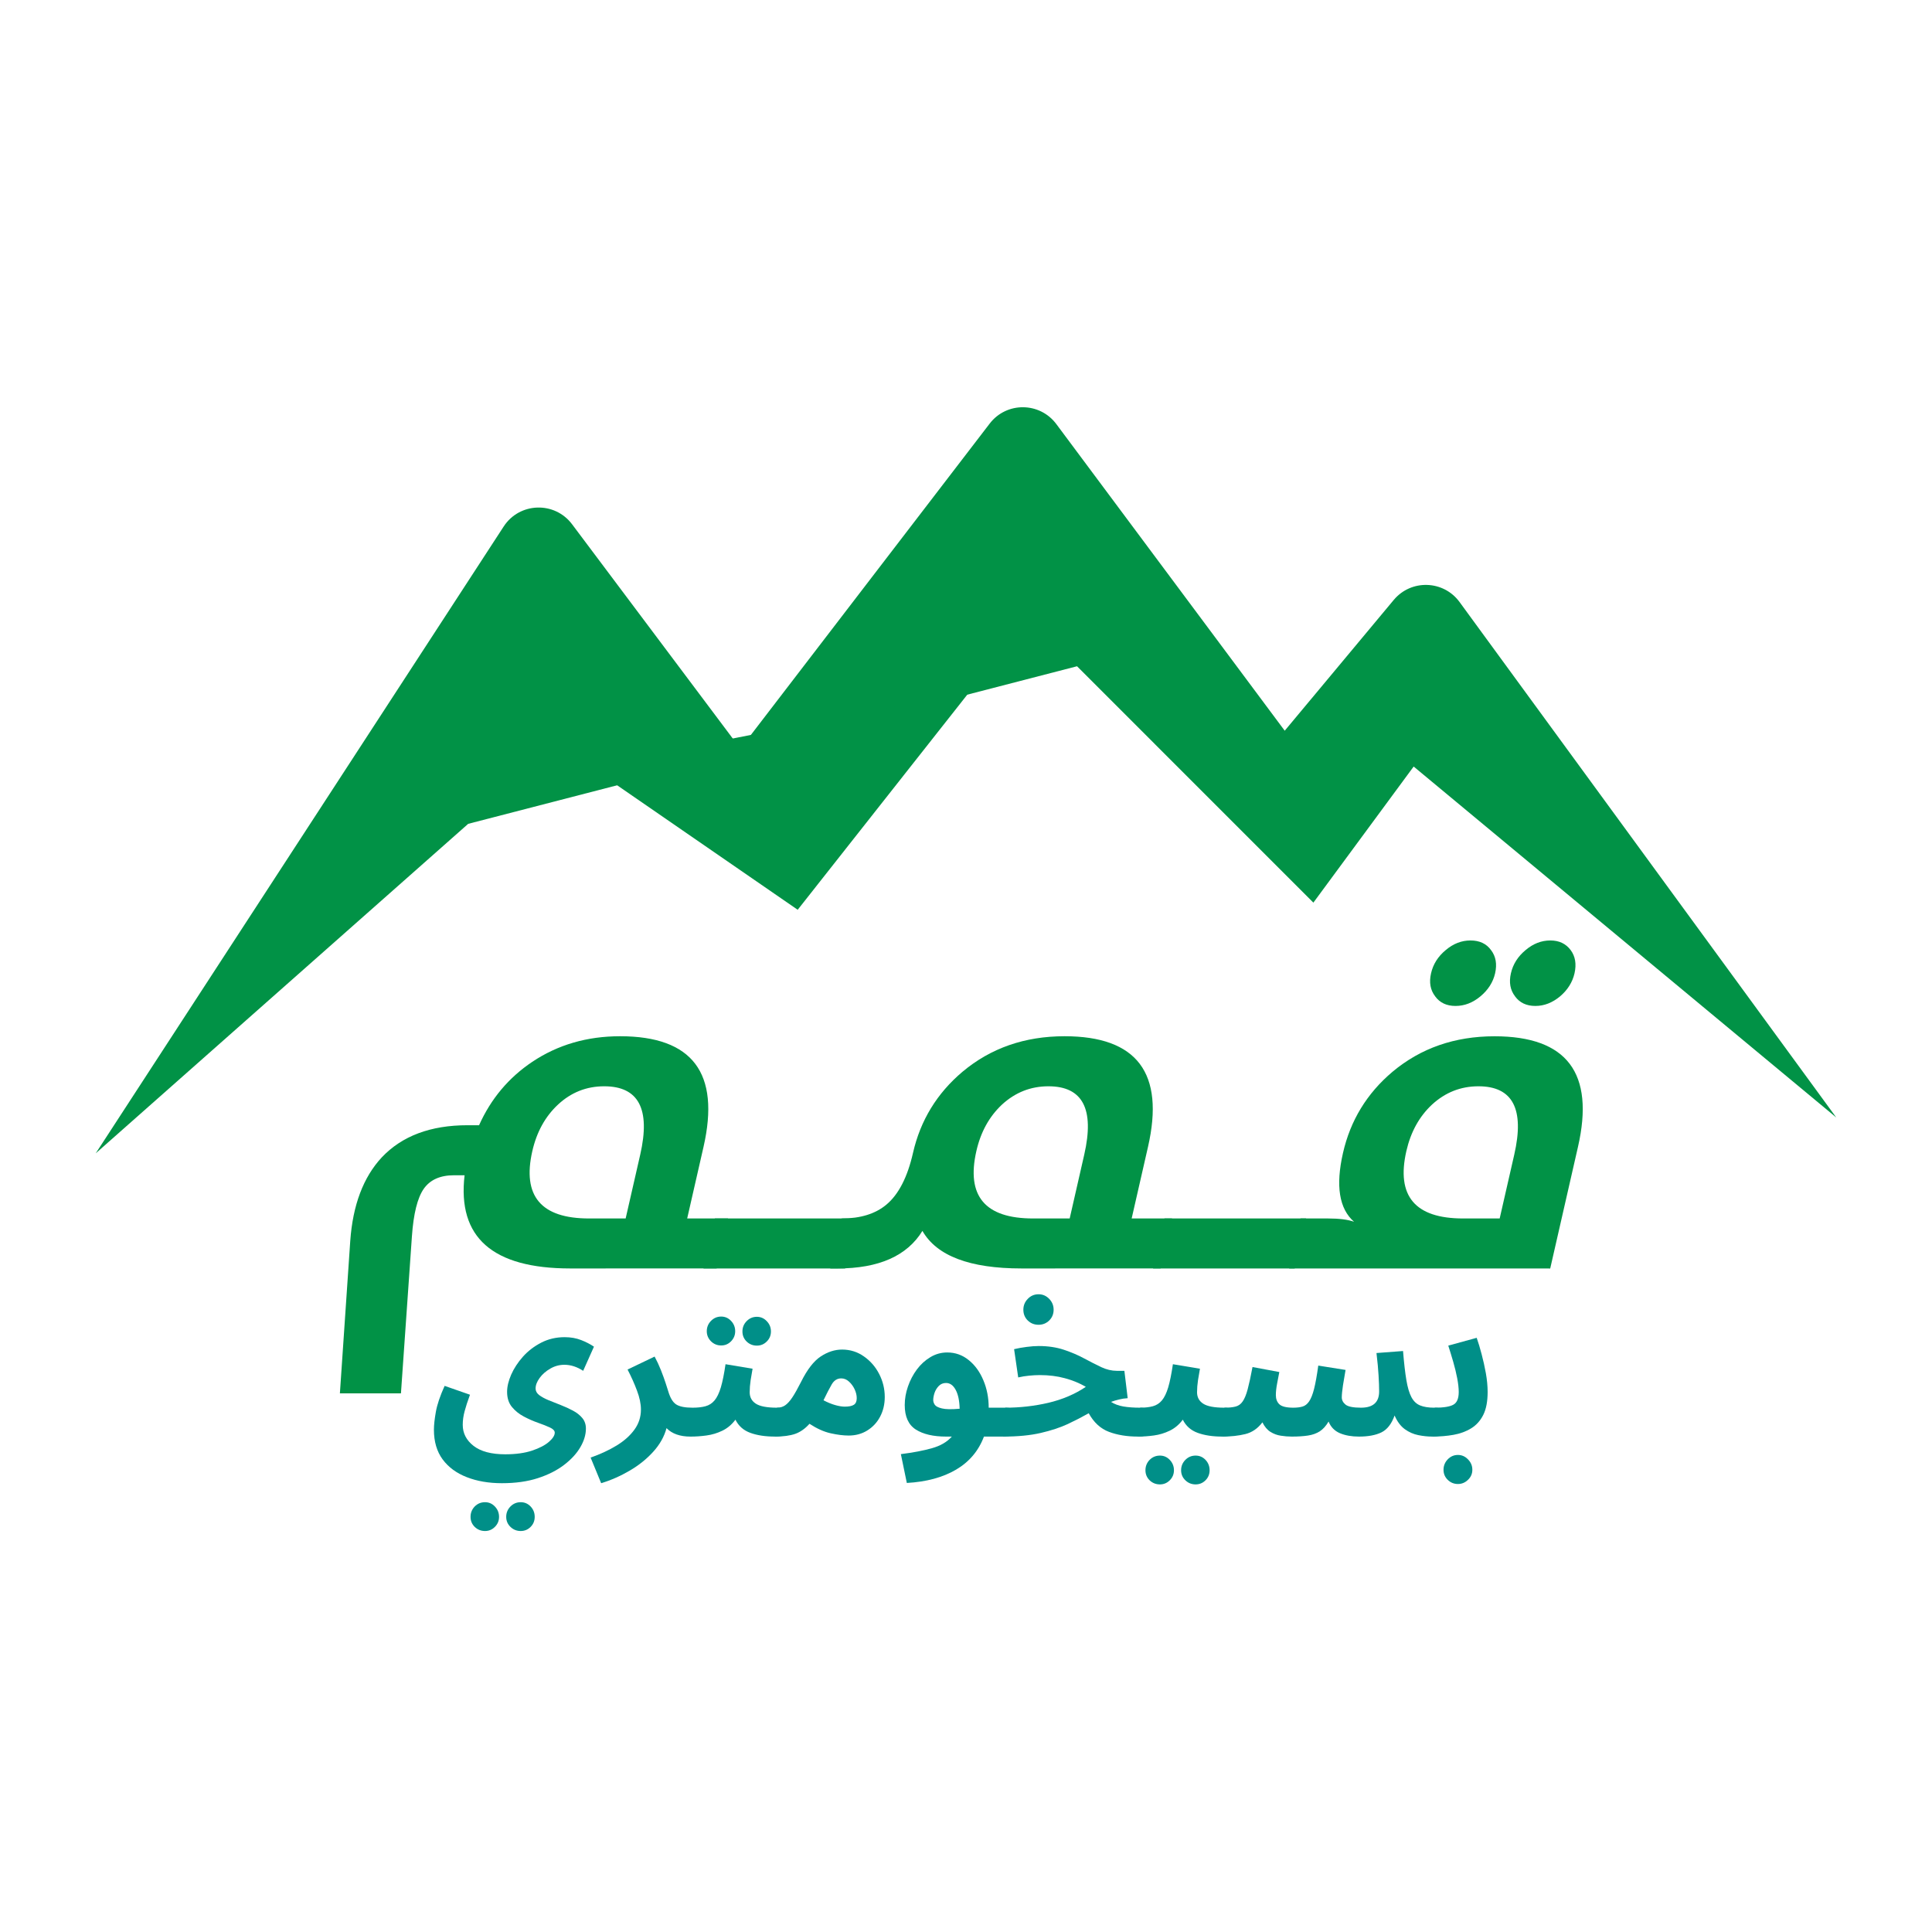
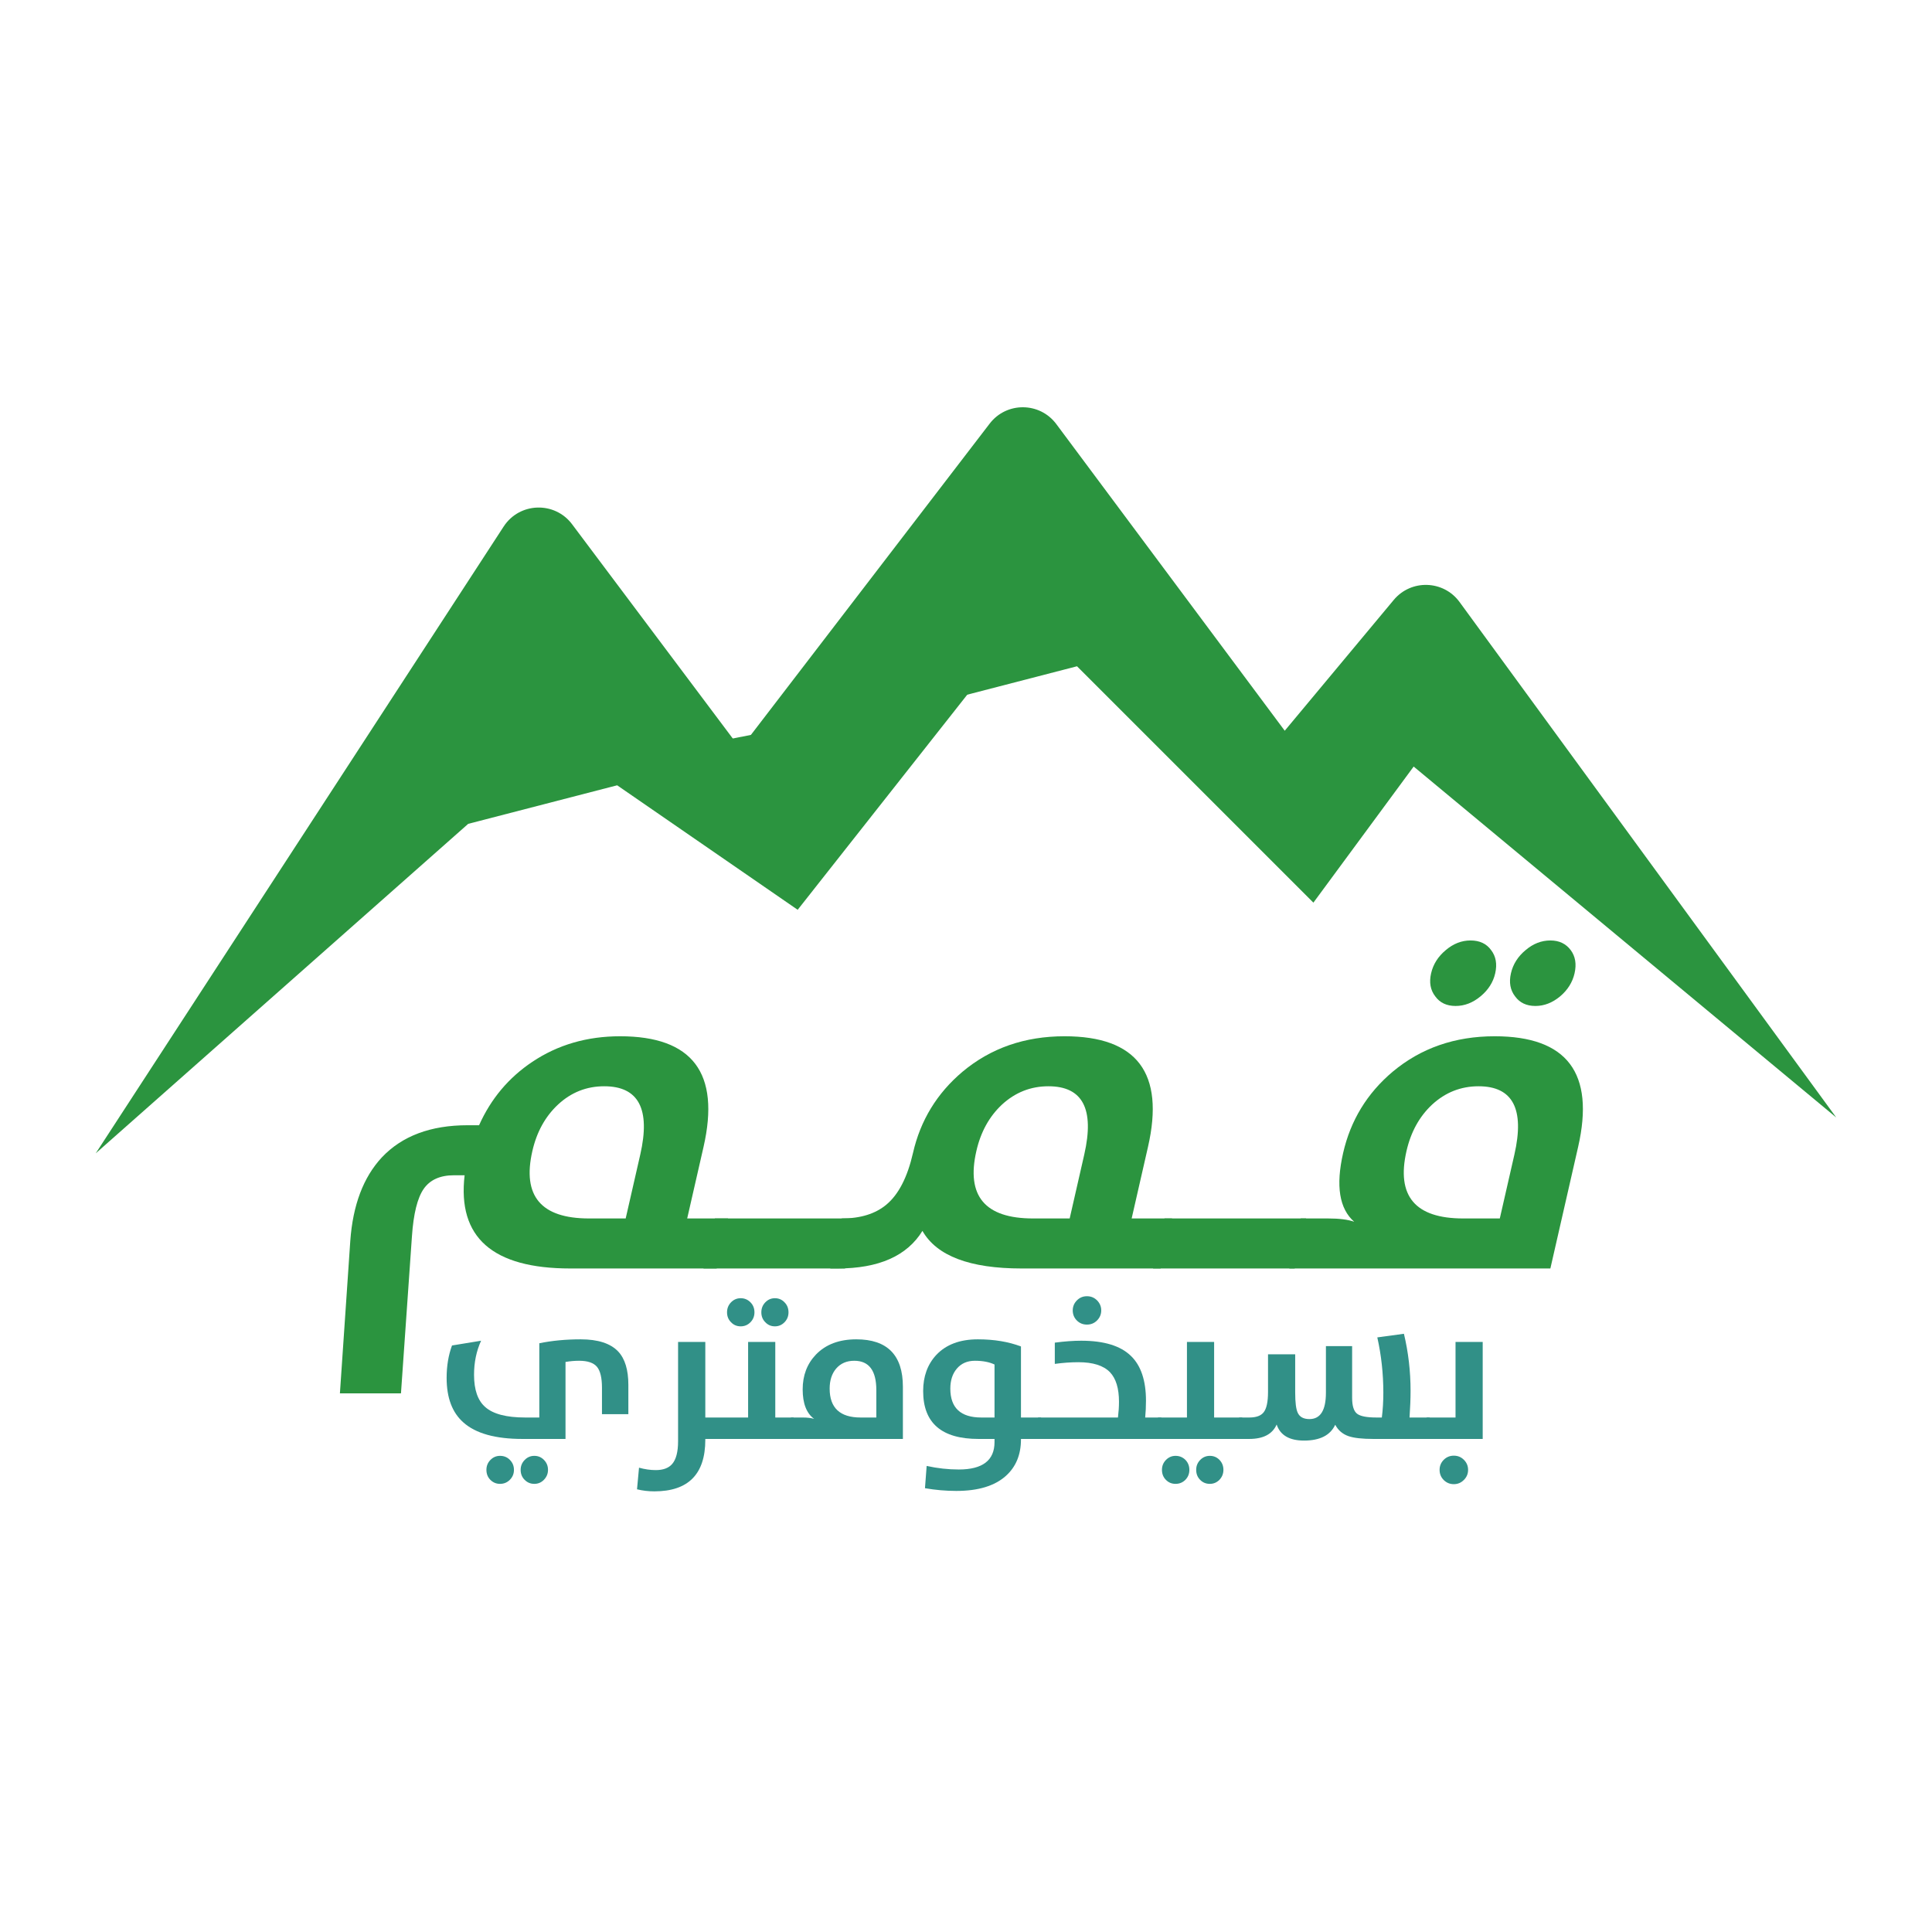
- <svg xmlns="http://www.w3.org/2000/svg" width="500" zoomAndPan="magnify" viewBox="0 0 375 375" height="500" preserveAspectRatio="xMidYMid meet" version="1.0">
+ <svg xmlns="http://www.w3.org/2000/svg" xmlns:xlink="http://www.w3.org/1999/xlink" width="500pt" height="500pt" viewBox="0 0 500 500" version="1.1">
  <defs>
-     <g />
-     <clipPath id="c5a18d97a5">
-       <path d="M 18.57 79 L 356.555 79 L 356.555 224 L 18.57 224 Z M 18.57 79 " clip-rule="nonzero" />
-     </clipPath>
-     <clipPath id="d188072961">
-       <path d="M 209.051 129.32 L 254.926 175.199 L 274.391 148.785 L 356.418 216.906 L 283.301 116.855 C 280.188 112.598 273.902 112.395 270.52 116.453 L 249.363 141.832 L 205.031 82.312 C 201.812 78 195.363 77.945 192.094 82.223 L 143.703 145.312 L 111.039 101.758 C 107.66 97.254 100.824 97.477 97.758 102.203 L 18.582 223.859 L 90.875 159.906 " clip-rule="nonzero" />
-     </clipPath>
-     <clipPath id="44c055abbe">
-       <path d="M 114.281 134 L 188.309 134 L 188.309 176.996 L 114.281 176.996 Z M 114.281 134 " clip-rule="nonzero" />
-     </clipPath>
-     <clipPath id="753e2211aa">
-       <path d="M 114.512 148.785 L 154.832 176.586 L 188.156 134.316 " clip-rule="nonzero" />
-     </clipPath>
-     <clipPath id="7aa8719a8a">
-       <path d="M 65.68 201 L 141.949 201 L 141.949 270.465 L 65.68 270.465 Z M 65.68 201 " clip-rule="nonzero" />
-     </clipPath>
-     <clipPath id="546e66178d">
-       <path d="M 124.27 224.105 C 126.289 215.266 123.957 210.848 117.273 210.848 C 113.84 210.848 110.852 212.031 108.305 214.402 C 105.828 216.711 104.172 219.719 103.324 223.422 C 101.336 232.145 105.004 236.504 114.324 236.504 L 121.438 236.504 Z M 110.703 246.207 C 95.598 246.207 88.758 240.18 90.176 228.117 L 88.129 228.117 C 85.422 228.117 83.465 229.004 82.242 230.758 C 81.02 232.516 80.262 235.59 79.953 239.961 L 77.824 270.449 L 65.973 270.449 L 67.984 240.867 C 68.477 233.91 70.52 228.5 74.102 224.645 C 78.035 220.484 83.582 218.406 90.754 218.406 L 92.988 218.406 C 95.285 213.277 98.727 209.176 103.316 206.098 C 108.266 202.793 113.941 201.133 120.355 201.133 C 134.418 201.133 139.824 208.289 136.555 222.598 L 133.383 236.496 L 141.309 236.496 L 139.098 246.199 Z M 110.703 246.207 " clip-rule="nonzero" />
-     </clipPath>
-     <clipPath id="6616090d9a">
-       <path d="M 136 236.066 L 166.625 236.066 L 166.625 246.535 L 136 246.535 Z M 136 236.066 " clip-rule="nonzero" />
-     </clipPath>
-     <clipPath id="e7706e98fa">
-       <path d="M 138.762 236.504 L 166.242 236.504 L 164.027 246.207 L 136.547 246.207 Z M 138.762 236.504 " clip-rule="nonzero" />
-     </clipPath>
-     <clipPath id="fd87a7cdaa">
-       <path d="M 161 201 L 227.941 201 L 227.941 246.535 L 161 246.535 Z M 161 201 " clip-rule="nonzero" />
-     </clipPath>
-     <clipPath id="157c60cd17">
-       <path d="M 210.453 224.105 C 212.469 215.266 210.152 210.848 203.5 210.848 C 200.066 210.848 197.066 212.031 194.484 214.402 C 192.02 216.711 190.352 219.719 189.512 223.422 C 187.523 232.145 191.191 236.504 200.516 236.504 L 207.625 236.504 Z M 198.297 246.207 C 188.238 246.207 181.824 243.777 179.043 238.918 C 176.051 243.777 170.559 246.207 162.566 246.207 L 161.156 246.207 L 163.375 236.504 C 167.02 236.504 169.914 235.609 172.055 233.812 C 174.414 231.84 176.141 228.492 177.211 223.785 C 178.652 217.461 181.863 212.211 186.828 208.02 C 192.309 203.43 198.91 201.133 206.629 201.133 C 220.699 201.133 226.098 208.289 222.828 222.598 L 219.656 236.496 L 227.492 236.496 L 225.273 246.199 Z M 198.297 246.207 " clip-rule="nonzero" />
-     </clipPath>
-     <clipPath id="c222640412">
-       <path d="M 223.453 236.066 L 254 236.066 L 254 246.535 L 223.453 246.535 Z M 223.453 236.066 " clip-rule="nonzero" />
-     </clipPath>
-     <clipPath id="b7d5b6d8a1">
-       <path d="M 226.031 236.504 L 253.512 236.504 L 251.297 246.207 L 223.816 246.207 Z M 226.031 236.504 " clip-rule="nonzero" />
-     </clipPath>
-     <clipPath id="3ca27d9326">
-       <path d="M 250 182.227 L 308 182.227 L 308 246.535 L 250 246.535 Z M 250 182.227 " clip-rule="nonzero" />
-     </clipPath>
-     <clipPath id="2e2b4c8d2e">
-       <path d="M 294.07 193.387 C 293.133 192.172 292.863 190.688 293.266 188.918 C 293.672 187.148 294.617 185.652 296.117 184.41 C 297.586 183.164 299.184 182.543 300.918 182.543 C 302.621 182.543 303.934 183.164 304.863 184.41 C 305.77 185.625 306.016 187.133 305.613 188.918 C 305.215 190.648 304.285 192.133 302.816 193.387 C 301.316 194.633 299.719 195.254 298.016 195.254 C 296.281 195.254 294.969 194.633 294.062 193.387 M 278.566 193.387 C 277.629 192.172 277.359 190.688 277.766 188.918 C 278.168 187.148 279.113 185.652 280.613 184.41 C 282.086 183.164 283.684 182.543 285.414 182.543 C 287.176 182.543 288.504 183.164 289.406 184.41 C 290.344 185.625 290.605 187.133 290.199 188.918 C 289.801 190.648 288.855 192.133 287.355 193.387 C 285.855 194.641 284.246 195.254 282.512 195.254 C 280.781 195.254 279.469 194.633 278.559 193.387 M 293.918 224.105 C 295.938 215.266 293.621 210.848 286.969 210.848 C 283.531 210.848 280.531 212.031 277.953 214.402 C 275.477 216.711 273.82 219.719 272.973 223.422 C 270.984 232.145 274.652 236.504 283.977 236.504 L 291.086 236.504 Z M 250.227 246.207 L 252.438 236.504 L 257.77 236.504 C 259.93 236.504 261.609 236.715 262.816 237.141 C 259.93 234.621 259.219 230.168 260.672 223.793 C 262.113 217.469 265.32 212.219 270.289 208.027 C 275.77 203.438 282.371 201.141 290.086 201.141 C 304.156 201.141 309.559 208.297 306.285 222.605 L 300.895 246.215 Z M 250.227 246.207 " clip-rule="nonzero" />
-     </clipPath>
+     <g>
+       <symbol overflow="visible" id="glyph0-0">
+         <path style="stroke:none;" d="M 0 0 L 0 -26.594 L 18.984 -26.594 L 18.984 0 Z M 3.047 -24.688 L 9.484 -14.984 L 15.953 -24.688 Z M 17.078 -22.969 L 10.641 -13.297 L 17.078 -3.594 Z M 15.953 -1.906 L 9.484 -11.578 L 3.047 -1.906 Z M 1.906 -3.594 L 8.344 -13.297 L 1.906 -22.969 Z M 1.906 -3.594 " />
+       </symbol>
+       <symbol overflow="visible" id="glyph0-1">
+         <path style="stroke:none;" d="M 22.266 0 C 15.297 0 10.211 -1.414 7.016 -4.25 C 4.109 -6.801 2.656 -10.648 2.656 -15.797 C 2.656 -18.859 3.117 -21.656 4.047 -24.188 L 11.578 -25.422 C 10.359 -22.754 9.75 -19.816 9.75 -16.609 C 9.75 -12.734 10.711 -9.953 12.641 -8.266 C 14.672 -6.453 18.125 -5.547 23 -5.547 L 26.641 -5.547 L 26.641 -24.766 C 29.941 -25.441 33.516 -25.781 37.359 -25.781 C 41.836 -25.781 45.07 -24.727 47.062 -22.625 C 48.812 -20.75 49.688 -17.875 49.688 -14 L 49.688 -6.406 L 42.859 -6.406 L 42.859 -13.25 C 42.859 -15.82 42.426 -17.629 41.562 -18.672 C 40.688 -19.711 39.145 -20.234 36.938 -20.234 C 35.758 -20.234 34.586 -20.129 33.422 -19.922 L 33.422 0 Z M 28.891 8 C 28.891 8.988 28.539 9.844 27.844 10.562 C 27.164 11.27 26.332 11.625 25.344 11.625 C 24.363 11.625 23.531 11.273 22.844 10.578 C 22.156 9.891 21.812 9.031 21.812 8 C 21.812 7.008 22.156 6.16 22.844 5.453 C 23.531 4.734 24.363 4.375 25.344 4.375 C 26.332 4.375 27.164 4.723 27.844 5.422 C 28.539 6.129 28.891 6.988 28.891 8 Z M 20.078 8 C 20.078 9.008 19.727 9.863 19.031 10.562 C 18.332 11.27 17.477 11.625 16.469 11.625 C 15.5 11.625 14.664 11.273 13.969 10.578 C 13.289 9.891 12.953 9.031 12.953 8 C 12.953 7.008 13.289 6.16 13.969 5.453 C 14.664 4.734 15.5 4.375 16.469 4.375 C 17.5 4.375 18.352 4.723 19.031 5.422 C 19.727 6.129 20.078 6.988 20.078 8 Z M 20.078 8 " />
+       </symbol>
+       <symbol overflow="visible" id="glyph0-2">
+         <path style="stroke:none;" d="M 17.781 0 L 17.781 0.203 C 17.781 9.109 13.383 13.562 4.594 13.562 C 3.02 13.562 1.523 13.383 0.109 13.031 L 0.625 7.438 C 2.102 7.852 3.547 8.062 4.953 8.062 C 6.879 8.062 8.297 7.535 9.203 6.484 C 10.223 5.305 10.734 3.344 10.734 0.594 L 10.734 -25.109 L 17.781 -25.109 L 17.781 -5.547 L 28.859 -5.547 L 28.859 -25.109 L 35.891 -25.109 L 35.891 -5.547 L 40.641 -5.547 L 40.641 0 Z M 33.297 -30.219 C 32.617 -30.906 32.281 -31.754 32.281 -32.766 C 32.281 -33.773 32.617 -34.633 33.297 -35.344 C 33.984 -36.062 34.816 -36.422 35.797 -36.422 C 36.785 -36.422 37.617 -36.062 38.297 -35.344 C 38.973 -34.656 39.312 -33.797 39.312 -32.766 C 39.312 -31.773 38.973 -30.926 38.297 -30.219 C 37.598 -29.5 36.766 -29.141 35.797 -29.141 C 34.805 -29.141 33.973 -29.5 33.297 -30.219 Z M 24.422 -30.219 C 23.742 -30.906 23.406 -31.754 23.406 -32.766 C 23.406 -33.773 23.742 -34.633 24.422 -35.344 C 25.117 -36.062 25.957 -36.422 26.938 -36.422 C 27.938 -36.422 28.785 -36.062 29.484 -35.344 C 30.16 -34.656 30.5 -33.797 30.5 -32.766 C 30.5 -31.773 30.16 -30.926 29.484 -30.219 C 28.785 -29.5 27.938 -29.141 26.938 -29.141 C 25.938 -29.141 25.098 -29.5 24.422 -30.219 Z M 24.422 -30.219 " />
+       </symbol>
+       <symbol overflow="visible" id="glyph0-3">
+         <path style="stroke:none;" d="M 0 0 L 0 -5.547 L 3.047 -5.547 C 4.285 -5.547 5.273 -5.426 6.016 -5.188 C 4.035 -6.633 3.047 -9.18 3.047 -12.828 C 3.047 -16.441 4.191 -19.445 6.484 -21.844 C 9.023 -24.469 12.504 -25.781 16.922 -25.781 C 24.961 -25.781 28.984 -21.688 28.984 -13.5 L 28.984 0 Z M 22.109 -12.641 C 22.109 -17.703 20.203 -20.234 16.391 -20.234 C 14.43 -20.234 12.867 -19.555 11.703 -18.203 C 10.586 -16.879 10.031 -15.156 10.031 -13.031 C 10.031 -8.039 12.703 -5.547 18.047 -5.547 L 22.109 -5.547 Z M 22.109 -12.641 " />
+       </symbol>
+       <symbol overflow="visible" id="glyph0-4">
+         <path style="stroke:none;" d="M 11.469 13.453 C 8.789 13.453 6.082 13.219 3.344 12.75 L 3.781 6.984 C 6.562 7.598 9.332 7.906 12.094 7.906 C 18.258 7.906 21.344 5.539 21.344 0.812 L 21.344 0 L 17.188 0 C 7.645 0 2.875 -4.129 2.875 -12.391 C 2.875 -16.172 4 -19.281 6.25 -21.719 C 8.789 -24.426 12.383 -25.781 17.031 -25.781 C 21.219 -25.781 24.938 -25.164 28.188 -23.938 L 28.188 -5.547 L 33.391 -5.547 L 33.391 0 L 28.188 0 L 28.188 0.109 C 28.188 4.066 26.891 7.211 24.297 9.547 C 21.41 12.148 17.133 13.453 11.469 13.453 Z M 21.344 -19.266 C 19.988 -19.91 18.297 -20.234 16.266 -20.234 C 14.305 -20.234 12.75 -19.555 11.594 -18.203 C 10.469 -16.879 9.906 -15.156 9.906 -13.031 C 9.906 -8.039 12.582 -5.547 17.938 -5.547 L 21.344 -5.547 Z M 21.344 -19.266 " />
+       </symbol>
+       <symbol overflow="visible" id="glyph0-5">
+         <path style="stroke:none;" d="M 0 -5.547 L 20.672 -5.547 C 20.848 -6.973 20.938 -8.332 20.938 -9.625 C 20.938 -13.094 20.156 -15.645 18.594 -17.281 C 16.914 -19 14.203 -19.859 10.453 -19.859 C 8.473 -19.859 6.43 -19.711 4.328 -19.422 L 4.328 -24.922 C 6.828 -25.254 9.102 -25.422 11.156 -25.422 C 17.051 -25.422 21.344 -24.109 24.031 -21.484 C 26.625 -18.984 27.922 -15.113 27.922 -9.875 C 27.922 -8.363 27.852 -6.922 27.719 -5.547 L 31.891 -5.547 L 31.891 0 L 0 0 Z M 12.641 -29.594 C 11.629 -29.594 10.77 -29.938 10.062 -30.625 C 9.332 -31.344 8.969 -32.223 8.969 -33.266 C 8.969 -34.273 9.332 -35.145 10.062 -35.875 C 10.77 -36.582 11.629 -36.938 12.641 -36.938 C 13.672 -36.938 14.539 -36.582 15.25 -35.875 C 15.977 -35.145 16.344 -34.273 16.344 -33.266 C 16.344 -32.254 15.977 -31.383 15.25 -30.656 C 14.539 -29.945 13.672 -29.594 12.641 -29.594 Z M 12.641 -29.594 " />
+       </symbol>
+       <symbol overflow="visible" id="glyph0-6">
+         <path style="stroke:none;" d="M 0 -5.547 L 7.484 -5.547 L 7.484 -25.109 L 14.516 -25.109 L 14.516 -5.547 L 21.797 -5.547 L 21.797 0 L 0 0 Z M 8.109 8 C 8.109 9.008 7.77 9.863 7.094 10.562 C 6.395 11.27 5.539 11.625 4.531 11.625 C 3.539 11.625 2.707 11.273 2.031 10.578 C 1.352 9.891 1.016 9.031 1.016 8 C 1.016 7.008 1.352 6.16 2.031 5.453 C 2.727 4.734 3.562 4.375 4.531 4.375 C 5.539 4.375 6.395 4.723 7.094 5.422 C 7.77 6.129 8.109 6.988 8.109 8 Z M 16.922 8 C 16.922 8.988 16.582 9.844 15.906 10.562 C 15.207 11.27 14.375 11.625 13.406 11.625 C 12.406 11.625 11.566 11.273 10.891 10.578 C 10.211 9.891 9.875 9.031 9.875 8 C 9.875 7.008 10.211 6.16 10.891 5.453 C 11.586 4.734 12.426 4.375 13.406 4.375 C 14.395 4.375 15.227 4.723 15.906 5.422 C 16.582 6.129 16.922 6.988 16.922 8 Z M 16.922 8 " />
+       </symbol>
+       <symbol overflow="visible" id="glyph0-7">
+         <path style="stroke:none;" d="M 34.75 0 C 31.844 0 29.688 -0.242 28.281 -0.734 C 26.77 -1.266 25.633 -2.242 24.875 -3.672 C 23.602 -0.941 20.914 0.422 16.812 0.422 C 13.008 0.422 10.645 -0.961 9.719 -3.734 C 8.625 -1.242 6.254 0 2.609 0 L 0 0 L 0 -5.547 L 2.656 -5.547 C 4.426 -5.547 5.66 -6 6.359 -6.906 C 7.109 -7.863 7.484 -9.617 7.484 -12.172 L 7.484 -21.906 L 14.516 -21.906 L 14.516 -12.016 C 14.516 -9.441 14.734 -7.695 15.172 -6.781 C 15.672 -5.688 16.68 -5.141 18.203 -5.141 C 21.047 -5.141 22.469 -7.414 22.469 -11.969 L 22.469 -24.031 L 29.25 -24.031 L 29.25 -10.641 C 29.25 -8.555 29.68 -7.18 30.547 -6.516 C 31.391 -5.867 33.062 -5.547 35.562 -5.547 L 36.938 -5.547 C 37.195 -7.547 37.328 -9.688 37.328 -11.969 C 37.328 -16.883 36.805 -21.656 35.766 -26.281 L 42.656 -27.219 C 43.801 -22.438 44.375 -17.508 44.375 -12.438 C 44.375 -10.457 44.285 -8.16 44.109 -5.547 L 49.328 -5.547 L 49.328 0 Z M 34.75 0 " />
+       </symbol>
+       <symbol overflow="visible" id="glyph0-8">
+         <path style="stroke:none;" d="M 0 -5.547 L 7.484 -5.547 L 7.484 -25.109 L 14.516 -25.109 L 14.516 0 L 0 0 Z M 7.031 11.703 C 6.031 11.703 5.164 11.348 4.438 10.641 C 3.719 9.922 3.359 9.039 3.359 8 C 3.359 6.988 3.719 6.117 4.438 5.391 C 5.164 4.68 6.031 4.328 7.031 4.328 C 8.062 4.328 8.93 4.68 9.641 5.391 C 10.367 6.109 10.734 6.977 10.734 8 C 10.734 9.031 10.367 9.898 9.641 10.609 C 8.93 11.336 8.062 11.703 7.031 11.703 Z M 7.031 11.703 " />
+       </symbol>
+     </g>
  </defs>
-   <g clip-path="url(#c5a18d97a5)">
-     <g clip-path="url(#d188072961)">
-       <path fill="#019246" d="M 14.832 75.301 L 360.293 75.301 L 360.293 274.203 L 14.832 274.203 Z M 14.832 75.301 " fill-opacity="1" fill-rule="nonzero" />
+   <g id="surface1">
+     <path style=" stroke:none;fill-rule:nonzero;fill:rgb(16.949%,58.063%,24.614%);fill-opacity:1;" d="M 278.73 172.43 L 339.906 233.602 L 365.855 198.383 L 475.223 289.211 L 377.734 155.805 C 373.586 150.125 365.203 149.859 360.699 155.262 L 332.488 189.113 L 273.375 109.754 C 269.09 104 260.488 103.938 256.125 109.633 L 191.609 193.746 L 148.059 135.68 C 143.551 129.668 134.438 129.973 130.344 136.27 L 24.777 298.48 L 121.168 213.211 " />
+     <path style=" stroke:none;fill-rule:nonzero;fill:rgb(16.949%,58.063%,24.614%);fill-opacity:1;" d="M 152.68 198.379 L 206.438 235.453 L 250.875 179.086 " />
+     <path style=" stroke:none;fill-rule:nonzero;fill:rgb(16.949%,58.063%,24.614%);fill-opacity:1;" d="M 165.699 298.809 C 168.391 287.02 165.277 281.125 156.367 281.125 C 151.789 281.125 147.805 282.707 144.41 285.867 C 141.113 288.945 138.902 292.953 137.773 297.898 C 135.117 309.523 140.008 315.336 152.445 315.336 L 161.926 315.336 Z M 147.609 328.281 C 127.473 328.281 118.352 320.238 120.242 304.156 L 117.508 304.156 C 113.902 304.156 111.285 305.332 109.652 307.68 C 108.023 310.031 107.008 314.121 106.609 319.953 L 103.77 360.605 L 87.969 360.605 L 90.652 321.168 C 91.312 311.895 94.031 304.684 98.812 299.539 C 104.051 293.988 111.449 291.211 121.008 291.211 L 123.984 291.211 C 127.047 284.367 131.637 278.898 137.758 274.805 C 144.355 270.391 151.93 268.184 160.477 268.184 C 179.23 268.184 186.434 277.723 182.078 296.801 L 177.844 315.336 L 188.418 315.336 L 185.465 328.281 Z M 147.609 328.281 " />
+     <path style=" stroke:none;fill-rule:nonzero;fill:rgb(16.949%,58.063%,24.614%);fill-opacity:1;" d="M 185.016 315.336 L 221.656 315.336 L 218.703 328.277 L 182.062 328.277 Z M 185.016 315.336 " />
+     <path style=" stroke:none;fill-rule:nonzero;fill:rgb(16.949%,58.063%,24.614%);fill-opacity:1;" d="M 280.602 298.809 C 283.293 287.02 280.207 281.125 271.332 281.125 C 266.754 281.125 262.75 282.707 259.312 285.867 C 256.02 288.945 253.805 292.953 252.68 297.898 C 250.023 309.523 254.914 315.336 267.352 315.336 L 276.832 315.336 Z M 264.395 328.281 C 250.988 328.281 242.43 325.039 238.727 318.555 C 234.734 325.039 227.41 328.281 216.758 328.281 L 214.875 328.281 L 217.828 315.336 C 222.688 315.336 226.547 314.141 229.402 311.75 C 232.555 309.121 234.848 304.664 236.281 298.383 C 238.207 289.957 242.48 282.949 249.102 277.359 C 256.414 271.242 265.215 268.184 275.504 268.184 C 294.258 268.184 301.461 277.723 297.102 296.801 L 292.871 315.336 L 303.324 315.336 L 300.367 328.281 Z M 264.395 328.281 " />
+     <path style=" stroke:none;fill-rule:nonzero;fill:rgb(16.949%,58.063%,24.614%);fill-opacity:1;" d="M 301.379 315.336 L 338.02 315.336 L 335.062 328.277 L 298.422 328.277 Z M 301.379 315.336 " />
+     <path style=" stroke:none;fill-rule:nonzero;fill:rgb(16.949%,58.063%,24.614%);fill-opacity:1;" d="M 392.098 257.852 C 390.848 256.234 390.492 254.25 391.027 251.898 C 391.562 249.551 392.828 247.543 394.832 245.883 C 396.789 244.223 398.922 243.391 401.234 243.391 C 403.5 243.391 405.254 244.223 406.496 245.883 C 407.707 247.504 408.039 249.508 407.492 251.898 C 406.965 254.207 405.723 256.195 403.766 257.852 C 401.766 259.516 399.629 260.344 397.363 260.344 C 395.055 260.344 393.297 259.516 392.098 257.852 M 371.438 257.852 C 370.188 256.234 369.828 254.25 370.367 251.898 C 370.902 249.551 372.172 247.543 374.172 245.883 C 376.129 244.223 378.262 243.391 380.574 243.391 C 382.922 243.391 384.699 244.223 385.898 245.883 C 387.148 247.504 387.5 249.508 386.957 251.898 C 386.43 254.207 385.164 256.195 383.164 257.852 C 381.164 259.516 379.012 260.344 376.703 260.344 C 374.395 260.344 372.637 259.516 371.438 257.852 M 391.922 298.809 C 394.613 287.02 391.523 281.125 382.652 281.125 C 378.074 281.125 374.066 282.707 370.633 285.867 C 367.336 288.945 365.125 292.957 363.996 297.898 C 361.344 309.523 366.234 315.336 378.668 315.336 L 388.148 315.336 Z M 333.668 328.281 L 336.621 315.336 L 343.73 315.336 C 346.605 315.336 348.852 315.621 350.465 316.188 C 346.613 312.824 345.66 306.891 347.602 298.383 C 349.527 289.957 353.797 282.949 360.422 277.359 C 367.734 271.242 376.531 268.184 386.824 268.184 C 405.578 268.184 412.777 277.723 408.422 296.801 L 401.234 328.281 Z M 333.668 328.281 " />
+     <g style="fill:rgb(19.298%,56.657%,53.069%);fill-opacity:1;">
+       <use xlink:href="#glyph0-1" x="112.931" y="372.398" />
    </g>
-   </g>
-   <g clip-path="url(#44c055abbe)">
-     <g clip-path="url(#753e2211aa)">
-       <path fill="#019246" d="M 14.832 75.301 L 360.293 75.301 L 360.293 274.203 L 14.832 274.203 Z M 14.832 75.301 " fill-opacity="1" fill-rule="nonzero" />
+     <g style="fill:rgb(19.298%,56.657%,53.069%);fill-opacity:1;">
+       <use xlink:href="#glyph0-2" x="164.752" y="372.398" />
+       <use xlink:href="#glyph0-3" x="204.684" y="372.398" />
    </g>
-   </g>
-   <g clip-path="url(#7aa8719a8a)">
-     <g clip-path="url(#546e66178d)">
-       <path fill="#019246" d="M 14.832 75.301 L 360.293 75.301 L 360.293 274.203 L 14.832 274.203 Z M 14.832 75.301 " fill-opacity="1" fill-rule="nonzero" />
+     <g style="fill:rgb(19.298%,56.657%,53.069%);fill-opacity:1;">
+       <use xlink:href="#glyph0-4" x="236.037" y="372.398" />
+       <use xlink:href="#glyph0-5" x="268.655" y="372.398" />
    </g>
-   </g>
-   <g clip-path="url(#6616090d9a)">
-     <g clip-path="url(#e7706e98fa)">
-       <path fill="#019246" d="M 14.832 75.301 L 360.293 75.301 L 360.293 274.203 L 14.832 274.203 Z M 14.832 75.301 " fill-opacity="1" fill-rule="nonzero" />
-     </g>
-   </g>
-   <g clip-path="url(#fd87a7cdaa)">
-     <g clip-path="url(#157c60cd17)">
-       <path fill="#019246" d="M 14.832 75.301 L 360.293 75.301 L 360.293 274.203 L 14.832 274.203 Z M 14.832 75.301 " fill-opacity="1" fill-rule="nonzero" />
-     </g>
-   </g>
-   <g clip-path="url(#c222640412)">
-     <g clip-path="url(#b7d5b6d8a1)">
-       <path fill="#019246" d="M 14.832 75.301 L 360.293 75.301 L 360.293 274.203 L 14.832 274.203 Z M 14.832 75.301 " fill-opacity="1" fill-rule="nonzero" />
-     </g>
-   </g>
-   <g clip-path="url(#3ca27d9326)">
-     <g clip-path="url(#2e2b4c8d2e)">
-       <path fill="#019246" d="M 14.832 75.301 L 360.293 75.301 L 360.293 274.203 L 14.832 274.203 Z M 14.832 75.301 " fill-opacity="1" fill-rule="nonzero" />
-     </g>
-   </g>
-   <g fill="#008f88" fill-opacity="1">
-     <g transform="translate(83.17684, 278.6377)">
-       <g>
-         <path d="M 1.047 -1.125 C 1.047 -2.031 1.172 -3.188 1.422 -4.594 C 1.672 -6.008 2.238 -7.691 3.125 -9.641 L 8.047 -7.922 C 7.586 -6.672 7.238 -5.598 7 -4.703 C 6.758 -3.805 6.641 -2.93 6.641 -2.078 C 6.641 -0.453 7.336 0.906 8.734 2 C 10.141 3.094 12.191 3.641 14.891 3.641 C 16.941 3.641 18.68 3.398 20.109 2.922 C 21.535 2.441 22.625 1.875 23.375 1.219 C 24.125 0.562 24.5 -0.031 24.5 -0.562 C 24.5 -0.938 24.188 -1.27 23.562 -1.562 C 22.938 -1.852 22.16 -2.16 21.234 -2.484 C 20.316 -2.805 19.406 -3.207 18.5 -3.688 C 17.594 -4.164 16.82 -4.785 16.188 -5.547 C 15.562 -6.305 15.25 -7.285 15.25 -8.484 C 15.25 -9.492 15.516 -10.609 16.047 -11.828 C 16.586 -13.047 17.348 -14.207 18.328 -15.312 C 19.316 -16.414 20.5 -17.32 21.875 -18.031 C 23.25 -18.738 24.766 -19.094 26.422 -19.094 C 27.598 -19.094 28.664 -18.906 29.625 -18.531 C 30.582 -18.156 31.41 -17.727 32.109 -17.25 L 30.016 -12.562 C 28.816 -13.344 27.602 -13.734 26.375 -13.734 C 25.395 -13.734 24.477 -13.484 23.625 -12.984 C 22.77 -12.492 22.082 -11.891 21.562 -11.172 C 21.039 -10.453 20.781 -9.77 20.781 -9.125 C 20.781 -8.645 21.008 -8.223 21.469 -7.859 C 21.938 -7.504 22.547 -7.172 23.297 -6.859 C 24.047 -6.555 24.832 -6.242 25.656 -5.922 C 26.488 -5.598 27.273 -5.238 28.016 -4.844 C 28.766 -4.445 29.375 -3.969 29.844 -3.406 C 30.312 -2.844 30.547 -2.16 30.547 -1.359 C 30.547 -0.18 30.191 1.016 29.484 2.234 C 28.773 3.461 27.727 4.609 26.344 5.672 C 24.957 6.742 23.254 7.609 21.234 8.266 C 19.223 8.922 16.895 9.25 14.25 9.25 C 11.688 9.25 9.41 8.859 7.422 8.078 C 5.43 7.305 3.867 6.156 2.734 4.625 C 1.609 3.094 1.047 1.176 1.047 -1.125 Z M 17.891 18.531 C 17.117 18.531 16.457 18.266 15.906 17.734 C 15.352 17.203 15.078 16.551 15.078 15.781 C 15.078 15 15.352 14.328 15.906 13.766 C 16.457 13.211 17.117 12.938 17.891 12.938 C 18.641 12.938 19.281 13.211 19.812 13.766 C 20.344 14.328 20.609 15 20.609 15.781 C 20.609 16.551 20.344 17.203 19.812 17.734 C 19.281 18.266 18.641 18.531 17.891 18.531 Z M 10.969 18.531 C 10.188 18.531 9.52 18.266 8.969 17.734 C 8.426 17.203 8.156 16.551 8.156 15.781 C 8.156 15 8.426 14.328 8.969 13.766 C 9.52 13.211 10.188 12.938 10.969 12.938 C 11.707 12.938 12.344 13.211 12.875 13.766 C 13.414 14.328 13.688 15 13.688 15.781 C 13.688 16.551 13.414 17.203 12.875 17.734 C 12.344 18.266 11.707 18.531 10.969 18.531 Z M 10.969 18.531 " />
-       </g>
-     </g>
-   </g>
-   <g fill="#008f88" fill-opacity="1">
-     <g transform="translate(116.0446, 278.6377)">
-       <g>
-         <path d="M 18.016 0.203 L 18.422 -5.406 C 19.379 -5.406 20.203 -5.5 20.891 -5.688 C 21.586 -5.875 22.176 -6.254 22.656 -6.828 C 23.133 -7.398 23.539 -8.242 23.875 -9.359 C 24.207 -10.484 24.508 -11.977 24.781 -13.844 L 30.031 -12.969 C 29.914 -12.352 29.789 -11.617 29.656 -10.766 C 29.531 -9.91 29.469 -9.125 29.469 -8.406 C 29.469 -7.445 29.863 -6.707 30.656 -6.188 C 31.457 -5.664 32.832 -5.406 34.781 -5.406 C 35.77 -5.406 36.484 -5.145 36.922 -4.625 C 37.367 -4.102 37.594 -3.457 37.594 -2.688 C 37.594 -1.852 37.316 -1.16 36.766 -0.609 C 36.223 -0.066 35.43 0.203 34.391 0.203 C 32.523 0.203 30.93 -0.035 29.609 -0.516 C 28.285 -0.992 27.316 -1.848 26.703 -3.078 C 25.984 -2.117 25.133 -1.406 24.156 -0.938 C 23.188 -0.469 22.172 -0.16 21.109 -0.016 C 20.055 0.129 19.023 0.203 18.016 0.203 Z M 23.938 -17.484 C 23.164 -17.484 22.504 -17.754 21.953 -18.297 C 21.41 -18.848 21.141 -19.5 21.141 -20.25 C 21.141 -21.02 21.41 -21.688 21.953 -22.25 C 22.504 -22.812 23.164 -23.094 23.938 -23.094 C 24.688 -23.094 25.328 -22.812 25.859 -22.25 C 26.391 -21.688 26.656 -21.02 26.656 -20.25 C 26.656 -19.5 26.391 -18.848 25.859 -18.297 C 25.328 -17.754 24.688 -17.484 23.938 -17.484 Z M 30.859 -17.453 C 30.086 -17.453 29.426 -17.719 28.875 -18.25 C 28.332 -18.781 28.062 -19.43 28.062 -20.203 C 28.062 -20.984 28.332 -21.648 28.875 -22.203 C 29.426 -22.766 30.086 -23.047 30.859 -23.047 C 31.609 -23.047 32.25 -22.766 32.781 -22.203 C 33.32 -21.648 33.594 -20.984 33.594 -20.203 C 33.594 -19.43 33.32 -18.781 32.781 -18.25 C 32.25 -17.719 31.609 -17.453 30.859 -17.453 Z M 0.641 9.25 L -1.406 4.281 C 0.488 3.613 2.172 2.832 3.641 1.938 C 5.109 1.039 6.258 0.016 7.094 -1.141 C 7.938 -2.297 8.359 -3.598 8.359 -5.047 C 8.359 -6.16 8.102 -7.383 7.594 -8.719 C 7.094 -10.062 6.484 -11.426 5.766 -12.812 L 11.016 -15.328 C 11.461 -14.504 11.875 -13.617 12.25 -12.672 C 12.625 -11.723 12.93 -10.875 13.172 -10.125 C 13.41 -9.375 13.57 -8.867 13.656 -8.609 C 14.031 -7.328 14.539 -6.473 15.188 -6.047 C 15.844 -5.617 16.906 -5.406 18.375 -5.406 C 19.363 -5.406 20.082 -5.145 20.531 -4.625 C 20.988 -4.102 21.219 -3.457 21.219 -2.688 C 21.219 -1.852 20.938 -1.16 20.375 -0.609 C 19.812 -0.066 19.008 0.203 17.969 0.203 C 15.945 0.203 14.398 -0.344 13.328 -1.438 C 12.879 0.219 12.02 1.742 10.75 3.141 C 9.477 4.547 7.961 5.766 6.203 6.797 C 4.441 7.836 2.586 8.656 0.641 9.25 Z M 0.641 9.25 " />
-       </g>
-     </g>
-   </g>
-   <g fill="#008f88" fill-opacity="1">
-     <g transform="translate(150.4337, 278.6377)">
-       <g>
-         <path d="M 0 0.203 L 0.406 -5.406 C 0.988 -5.406 1.504 -5.555 1.953 -5.859 C 2.41 -6.172 2.879 -6.688 3.359 -7.406 C 3.836 -8.125 4.398 -9.125 5.047 -10.406 C 6.242 -12.812 7.516 -14.457 8.859 -15.344 C 10.211 -16.238 11.598 -16.688 13.016 -16.688 C 14.586 -16.688 16 -16.242 17.25 -15.359 C 18.508 -14.484 19.5 -13.344 20.219 -11.938 C 20.938 -10.539 21.297 -9.055 21.297 -7.484 C 21.297 -6.066 20.992 -4.789 20.391 -3.656 C 19.797 -2.531 18.969 -1.641 17.906 -0.984 C 16.852 -0.328 15.648 0 14.297 0 C 13.273 0 12.109 -0.145 10.797 -0.438 C 9.492 -0.727 8.125 -1.344 6.688 -2.281 C 5.852 -1.344 4.93 -0.691 3.922 -0.328 C 2.91 0.023 1.602 0.203 0 0.203 Z M 12.844 -11.094 C 12.07 -11.094 11.457 -10.703 11 -9.922 C 10.551 -9.148 10.02 -8.125 9.406 -6.844 C 10.227 -6.414 10.992 -6.102 11.703 -5.906 C 12.41 -5.707 13.02 -5.609 13.531 -5.609 C 14.332 -5.609 14.922 -5.727 15.297 -5.969 C 15.672 -6.207 15.859 -6.633 15.859 -7.25 C 15.859 -7.812 15.723 -8.383 15.453 -8.969 C 15.18 -9.551 14.816 -10.051 14.359 -10.469 C 13.91 -10.883 13.406 -11.094 12.844 -11.094 Z M 12.844 -11.094 " />
-       </g>
-     </g>
-   </g>
-   <g fill="#008f88" fill-opacity="1">
-     <g transform="translate(173.7334, 278.6377)">
-       <g>
-         <path d="M 2.281 9.203 L 1.125 3.609 C 3.52 3.305 5.535 2.922 7.172 2.453 C 8.816 1.992 10.098 1.242 11.016 0.203 L 9.922 0.203 C 7.422 0.203 5.453 -0.254 4.016 -1.172 C 2.586 -2.098 1.875 -3.68 1.875 -5.922 C 1.875 -7.117 2.082 -8.316 2.5 -9.516 C 2.914 -10.723 3.492 -11.828 4.234 -12.828 C 4.984 -13.828 5.859 -14.625 6.859 -15.219 C 7.859 -15.82 8.945 -16.125 10.125 -16.125 C 11.695 -16.125 13.086 -15.629 14.297 -14.641 C 15.516 -13.66 16.461 -12.352 17.141 -10.719 C 17.828 -9.094 18.172 -7.32 18.172 -5.406 L 21.344 -5.406 C 22.32 -5.406 23.035 -5.145 23.484 -4.625 C 23.941 -4.102 24.172 -3.457 24.172 -2.688 C 24.172 -1.852 23.891 -1.16 23.328 -0.609 C 22.773 -0.066 21.977 0.203 20.938 0.203 L 17.25 0.203 C 16.207 2.973 14.398 5.113 11.828 6.625 C 9.254 8.133 6.07 8.992 2.281 9.203 Z M 7.406 -6.891 C 7.406 -6.586 7.504 -6.285 7.703 -5.984 C 7.898 -5.68 8.359 -5.441 9.078 -5.266 C 9.805 -5.086 10.957 -5.066 12.531 -5.203 C 12.5 -6.754 12.242 -7.973 11.766 -8.859 C 11.285 -9.754 10.66 -10.203 9.891 -10.203 C 9.328 -10.203 8.859 -10.008 8.484 -9.625 C 8.109 -9.238 7.832 -8.785 7.656 -8.266 C 7.488 -7.742 7.406 -7.285 7.406 -6.891 Z M 7.406 -6.891 " />
-       </g>
-     </g>
-   </g>
-   <g fill="#008f88" fill-opacity="1">
-     <g transform="translate(194.7112, 278.6377)">
-       <g>
-         <path d="M 0 0.203 L 0.406 -5.406 C 3.281 -5.406 6.078 -5.723 8.797 -6.359 C 11.523 -7.004 13.941 -8.035 16.047 -9.453 C 14.828 -10.172 13.473 -10.727 11.984 -11.125 C 10.504 -11.531 8.883 -11.734 7.125 -11.734 C 6.457 -11.734 5.77 -11.695 5.062 -11.625 C 4.352 -11.562 3.641 -11.445 2.922 -11.281 L 2.125 -16.766 C 2.895 -16.953 3.707 -17.098 4.562 -17.203 C 5.414 -17.316 6.191 -17.375 6.891 -17.375 C 8.703 -17.375 10.328 -17.133 11.766 -16.656 C 13.211 -16.176 14.531 -15.613 15.719 -14.969 C 16.906 -14.332 18.008 -13.77 19.031 -13.281 C 20.062 -12.801 21.07 -12.562 22.062 -12.562 L 23.531 -12.562 L 24.172 -7.25 C 23.586 -7.219 23.031 -7.133 22.5 -7 C 21.969 -6.875 21.445 -6.719 20.938 -6.531 C 21.602 -6.102 22.398 -5.805 23.328 -5.641 C 24.266 -5.484 25.348 -5.406 26.578 -5.406 C 27.598 -5.406 28.32 -5.145 28.75 -4.625 C 29.176 -4.102 29.391 -3.457 29.391 -2.688 C 29.391 -1.852 29.113 -1.16 28.562 -0.609 C 28.008 -0.066 27.219 0.203 26.188 0.203 C 24.051 0.203 22.164 -0.102 20.531 -0.719 C 18.906 -1.332 17.598 -2.535 16.609 -4.328 C 15.379 -3.629 14.023 -2.93 12.547 -2.234 C 11.066 -1.547 9.312 -0.969 7.281 -0.5 C 5.258 -0.031 2.832 0.203 0 0.203 Z M 6.875 -21.5 C 6.051 -21.5 5.352 -21.773 4.781 -22.328 C 4.207 -22.891 3.922 -23.586 3.922 -24.422 C 3.922 -25.242 4.207 -25.945 4.781 -26.531 C 5.352 -27.125 6.051 -27.422 6.875 -27.422 C 7.676 -27.422 8.363 -27.125 8.938 -26.531 C 9.508 -25.945 9.797 -25.242 9.797 -24.422 C 9.797 -23.586 9.508 -22.891 8.938 -22.328 C 8.363 -21.773 7.676 -21.5 6.875 -21.5 Z M 6.875 -21.5 " />
-       </g>
-     </g>
-   </g>
-   <g fill="#008f88" fill-opacity="1">
-     <g transform="translate(220.8933, 278.6377)">
-       <g>
-         <path d="M 0 0.203 L 0.406 -5.406 C 1.363 -5.406 2.188 -5.5 2.875 -5.688 C 3.57 -5.875 4.16 -6.254 4.641 -6.828 C 5.117 -7.398 5.523 -8.242 5.859 -9.359 C 6.191 -10.484 6.492 -11.977 6.766 -13.844 L 12.016 -12.969 C 11.898 -12.352 11.773 -11.617 11.641 -10.766 C 11.516 -9.91 11.453 -9.125 11.453 -8.406 C 11.453 -7.445 11.848 -6.707 12.641 -6.188 C 13.441 -5.664 14.816 -5.406 16.766 -5.406 C 17.754 -5.406 18.469 -5.145 18.906 -4.625 C 19.352 -4.102 19.578 -3.457 19.578 -2.688 C 19.578 -1.852 19.301 -1.16 18.75 -0.609 C 18.207 -0.066 17.414 0.203 16.375 0.203 C 14.508 0.203 12.914 -0.035 11.594 -0.516 C 10.27 -0.992 9.301 -1.848 8.688 -3.078 C 7.969 -2.117 7.117 -1.406 6.141 -0.938 C 5.172 -0.469 4.156 -0.16 3.094 -0.016 C 2.039 0.129 1.008 0.203 0 0.203 Z M 11.172 9.484 C 10.398 9.484 9.738 9.219 9.188 8.688 C 8.633 8.156 8.359 7.504 8.359 6.734 C 8.359 5.953 8.633 5.281 9.188 4.719 C 9.738 4.164 10.398 3.891 11.172 3.891 C 11.922 3.891 12.562 4.164 13.094 4.719 C 13.625 5.281 13.891 5.953 13.891 6.734 C 13.891 7.504 13.625 8.156 13.094 8.688 C 12.562 9.219 11.922 9.484 11.172 9.484 Z M 4.25 9.484 C 3.469 9.484 2.801 9.219 2.25 8.688 C 1.707 8.156 1.438 7.504 1.438 6.734 C 1.438 5.953 1.707 5.281 2.25 4.719 C 2.801 4.164 3.469 3.891 4.25 3.891 C 4.988 3.891 5.625 4.164 6.156 4.719 C 6.695 5.281 6.969 5.953 6.969 6.734 C 6.969 7.504 6.695 8.156 6.156 8.688 C 5.625 9.219 4.988 9.484 4.25 9.484 Z M 4.25 9.484 " />
-       </g>
-     </g>
-   </g>
-   <g fill="#008f88" fill-opacity="1">
-     <g transform="translate(237.2672, 278.6377)">
-       <g>
-         <path d="M 0 0.203 L 0.406 -5.406 C 1.281 -5.406 2 -5.477 2.562 -5.625 C 3.125 -5.77 3.582 -6.102 3.938 -6.625 C 4.301 -7.145 4.625 -7.93 4.906 -8.984 C 5.188 -10.035 5.5 -11.473 5.844 -13.297 L 11.047 -12.328 C 10.941 -11.742 10.801 -11.008 10.625 -10.125 C 10.457 -9.25 10.375 -8.488 10.375 -7.844 C 10.375 -7.094 10.602 -6.5 11.062 -6.062 C 11.531 -5.625 12.43 -5.406 13.766 -5.406 C 14.461 -5.406 15.055 -5.477 15.547 -5.625 C 16.047 -5.77 16.473 -6.102 16.828 -6.625 C 17.191 -7.145 17.516 -7.957 17.797 -9.062 C 18.078 -10.176 18.348 -11.68 18.609 -13.578 L 23.906 -12.734 C 23.738 -11.797 23.57 -10.805 23.406 -9.766 C 23.25 -8.723 23.172 -7.938 23.172 -7.406 C 23.172 -6.875 23.414 -6.406 23.906 -6 C 24.406 -5.602 25.406 -5.406 26.906 -5.406 C 29.25 -5.406 30.422 -6.457 30.422 -8.562 C 30.422 -9.469 30.383 -10.5 30.312 -11.656 C 30.25 -12.82 30.113 -14.273 29.906 -16.016 L 35.062 -16.406 C 35.25 -14.113 35.461 -12.242 35.703 -10.797 C 35.941 -9.359 36.27 -8.242 36.688 -7.453 C 37.102 -6.672 37.664 -6.133 38.375 -5.844 C 39.082 -5.551 40.008 -5.406 41.156 -5.406 C 42.164 -5.406 42.891 -5.145 43.328 -4.625 C 43.773 -4.102 44 -3.457 44 -2.688 C 44 -1.852 43.723 -1.16 43.172 -0.609 C 42.629 -0.066 41.82 0.203 40.75 0.203 C 39.875 0.203 38.969 0.109 38.031 -0.078 C 37.094 -0.266 36.219 -0.648 35.406 -1.234 C 34.594 -1.828 33.93 -2.711 33.422 -3.891 C 32.836 -2.254 31.984 -1.16 30.859 -0.609 C 29.742 -0.066 28.289 0.203 26.5 0.203 C 25.082 0.203 23.852 -0.016 22.812 -0.453 C 21.77 -0.898 21.035 -1.656 20.609 -2.719 C 20.109 -1.863 19.535 -1.227 18.891 -0.812 C 18.254 -0.406 17.492 -0.133 16.609 0 C 15.734 0.133 14.691 0.203 13.484 0.203 C 12.766 0.203 12.051 0.145 11.344 0.031 C 10.633 -0.07 9.969 -0.316 9.344 -0.703 C 8.719 -1.086 8.191 -1.707 7.766 -2.562 C 6.859 -1.363 5.75 -0.602 4.438 -0.281 C 3.133 0.039 1.656 0.203 0 0.203 Z M 0 0.203 " />
-       </g>
-     </g>
-   </g>
-   <g fill="#008f88" fill-opacity="1">
-     <g transform="translate(278.0617, 278.6377)">
-       <g>
-         <path d="M 0 0.203 L 0.406 -5.406 C 2.133 -5.406 3.344 -5.598 4.031 -5.984 C 4.727 -6.367 5.078 -7.191 5.078 -8.453 C 5.078 -9.191 4.977 -10.082 4.781 -11.125 C 4.582 -12.164 4.32 -13.238 4 -14.344 C 3.676 -15.457 3.359 -16.492 3.047 -17.453 L 8.562 -18.969 C 8.883 -18.062 9.203 -17.008 9.516 -15.812 C 9.836 -14.613 10.113 -13.375 10.344 -12.094 C 10.57 -10.812 10.688 -9.598 10.688 -8.453 C 10.688 -6.629 10.406 -5.148 9.844 -4.016 C 9.281 -2.891 8.5 -2.02 7.5 -1.406 C 6.5 -0.789 5.359 -0.367 4.078 -0.141 C 2.797 0.086 1.438 0.203 0 0.203 Z M 4.922 9.406 C 4.148 9.406 3.488 9.133 2.938 8.594 C 2.395 8.062 2.125 7.41 2.125 6.641 C 2.125 5.867 2.395 5.195 2.938 4.625 C 3.488 4.051 4.148 3.766 4.922 3.766 C 5.672 3.766 6.32 4.051 6.875 4.625 C 7.438 5.195 7.719 5.867 7.719 6.641 C 7.719 7.41 7.438 8.062 6.875 8.594 C 6.32 9.133 5.672 9.406 4.922 9.406 Z M 4.922 9.406 " />
-       </g>
+     <g style="fill:rgb(19.298%,56.657%,53.069%);fill-opacity:1;">
+       <use xlink:href="#glyph0-6" x="299.698" y="372.398" />
+       <use xlink:href="#glyph0-7" x="320.679" y="372.398" />
+       <use xlink:href="#glyph0-8" x="369.206" y="372.398" />
    </g>
  </g>
</svg>
